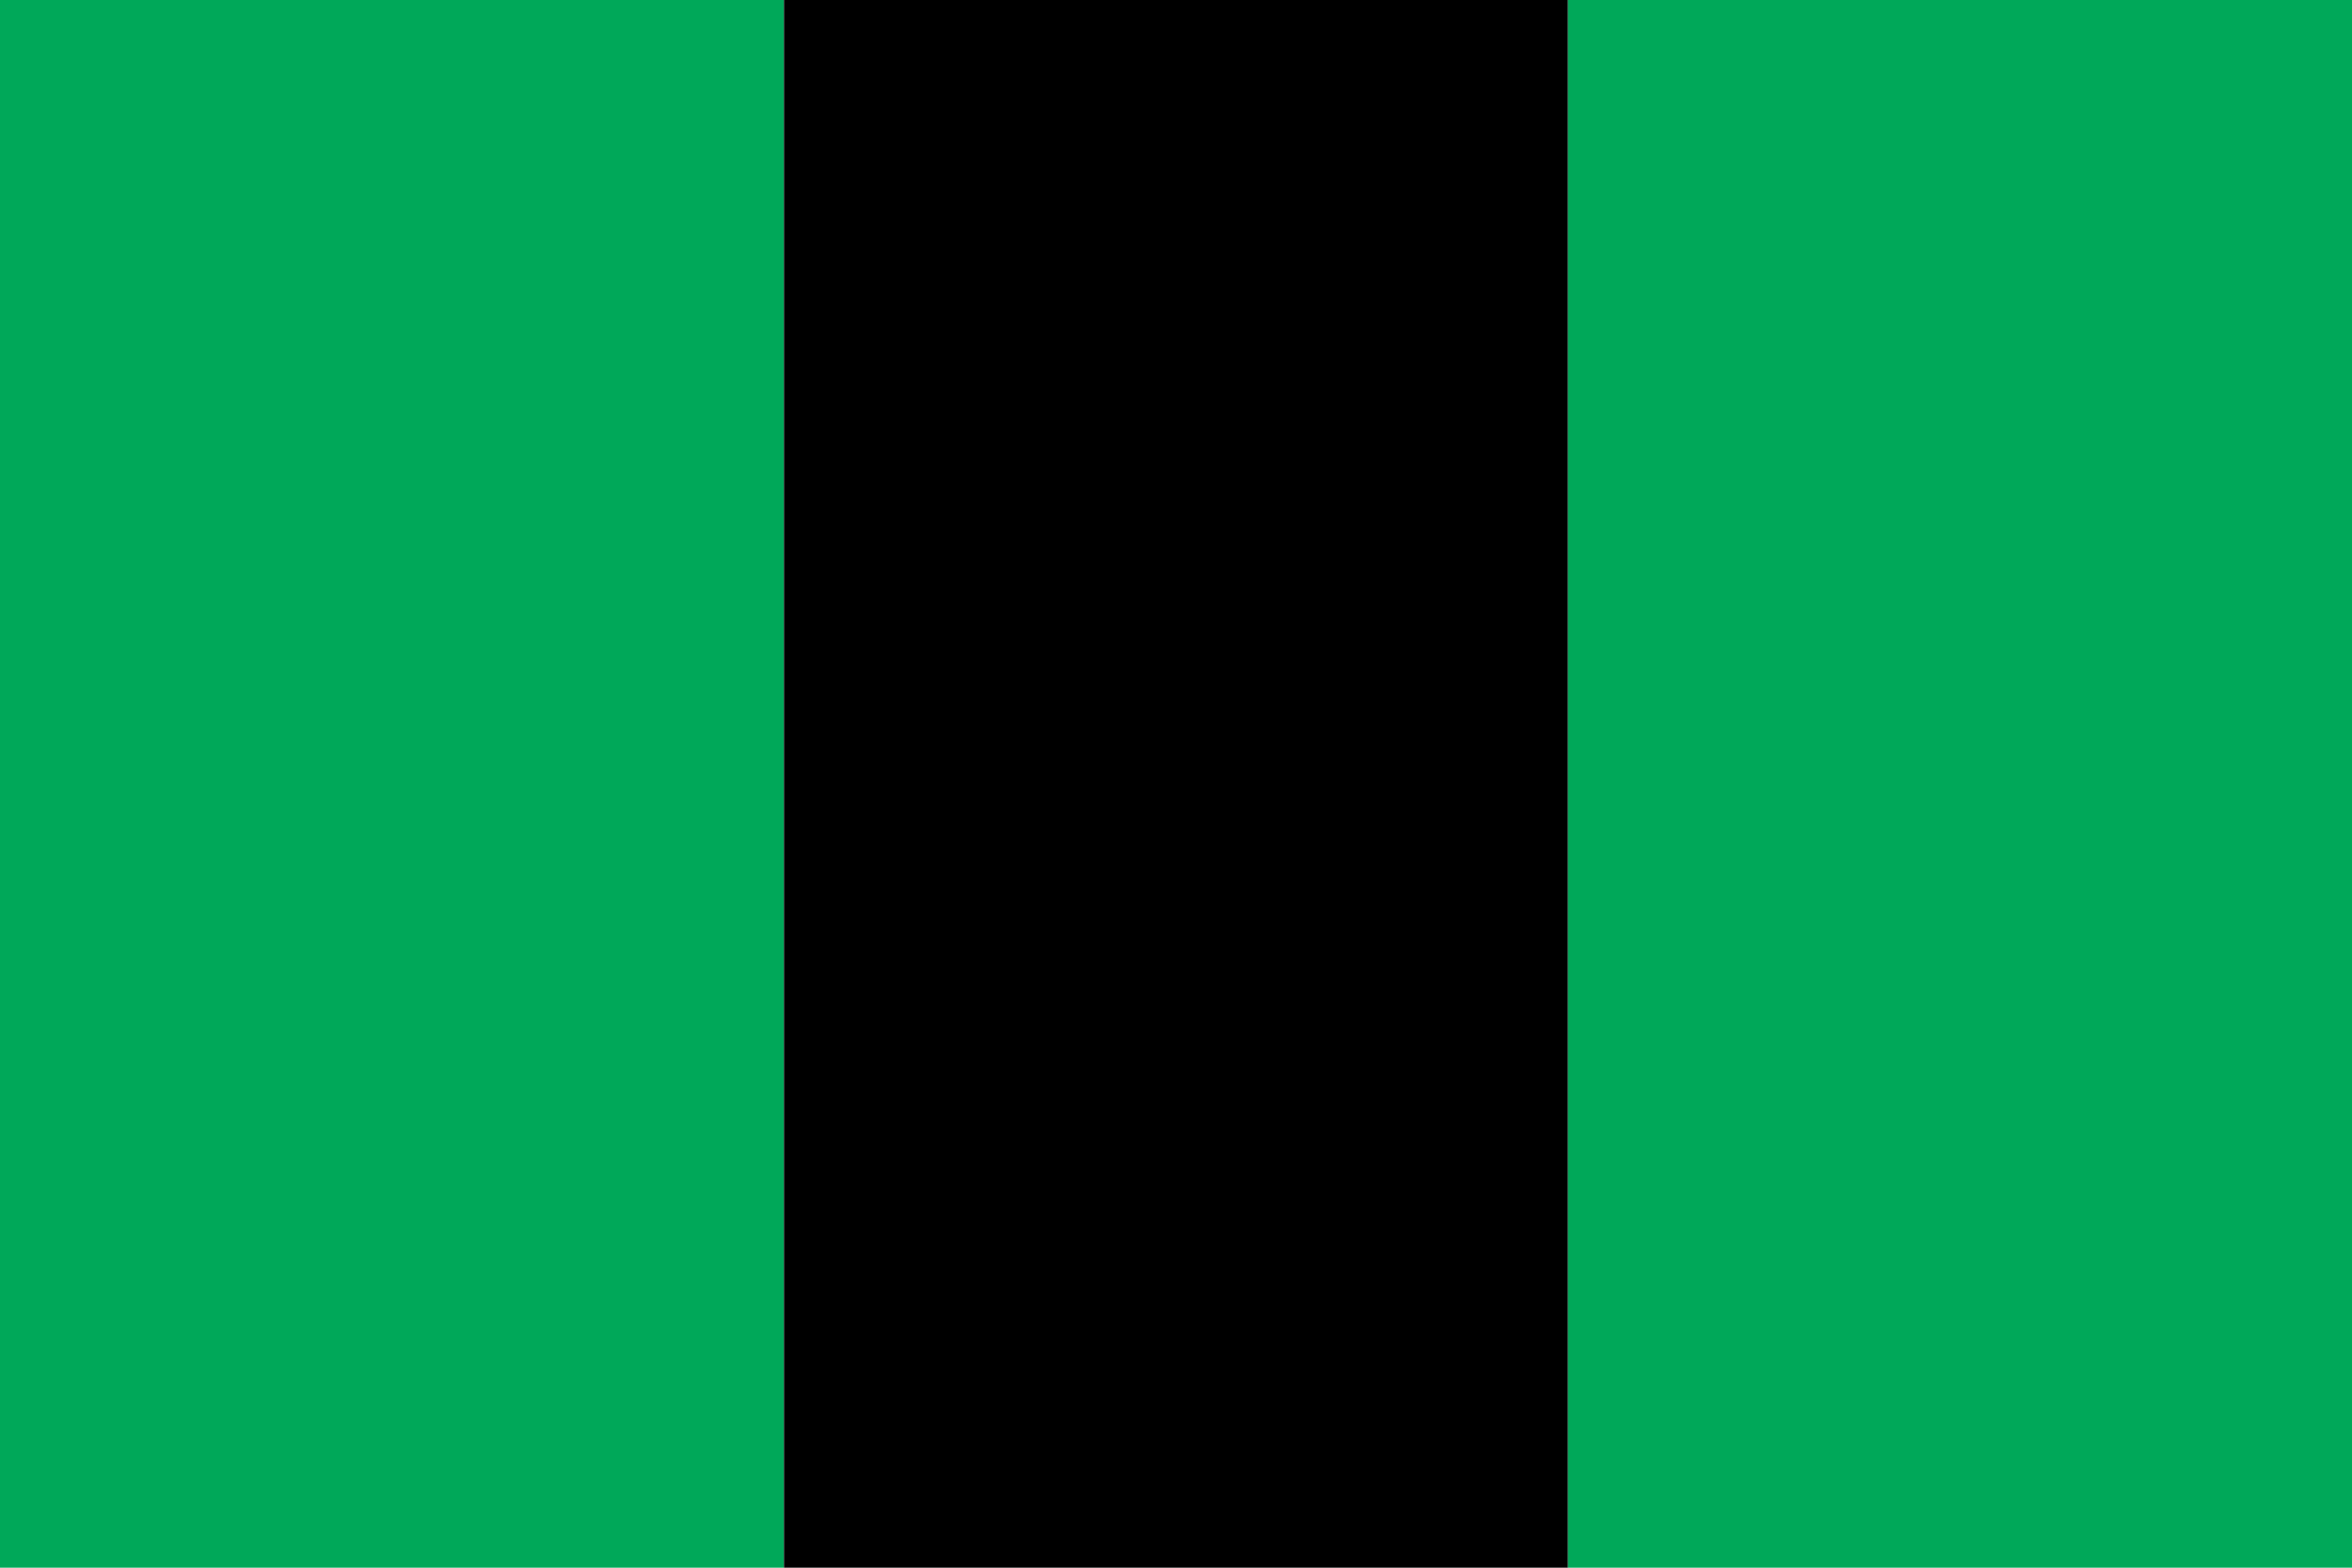
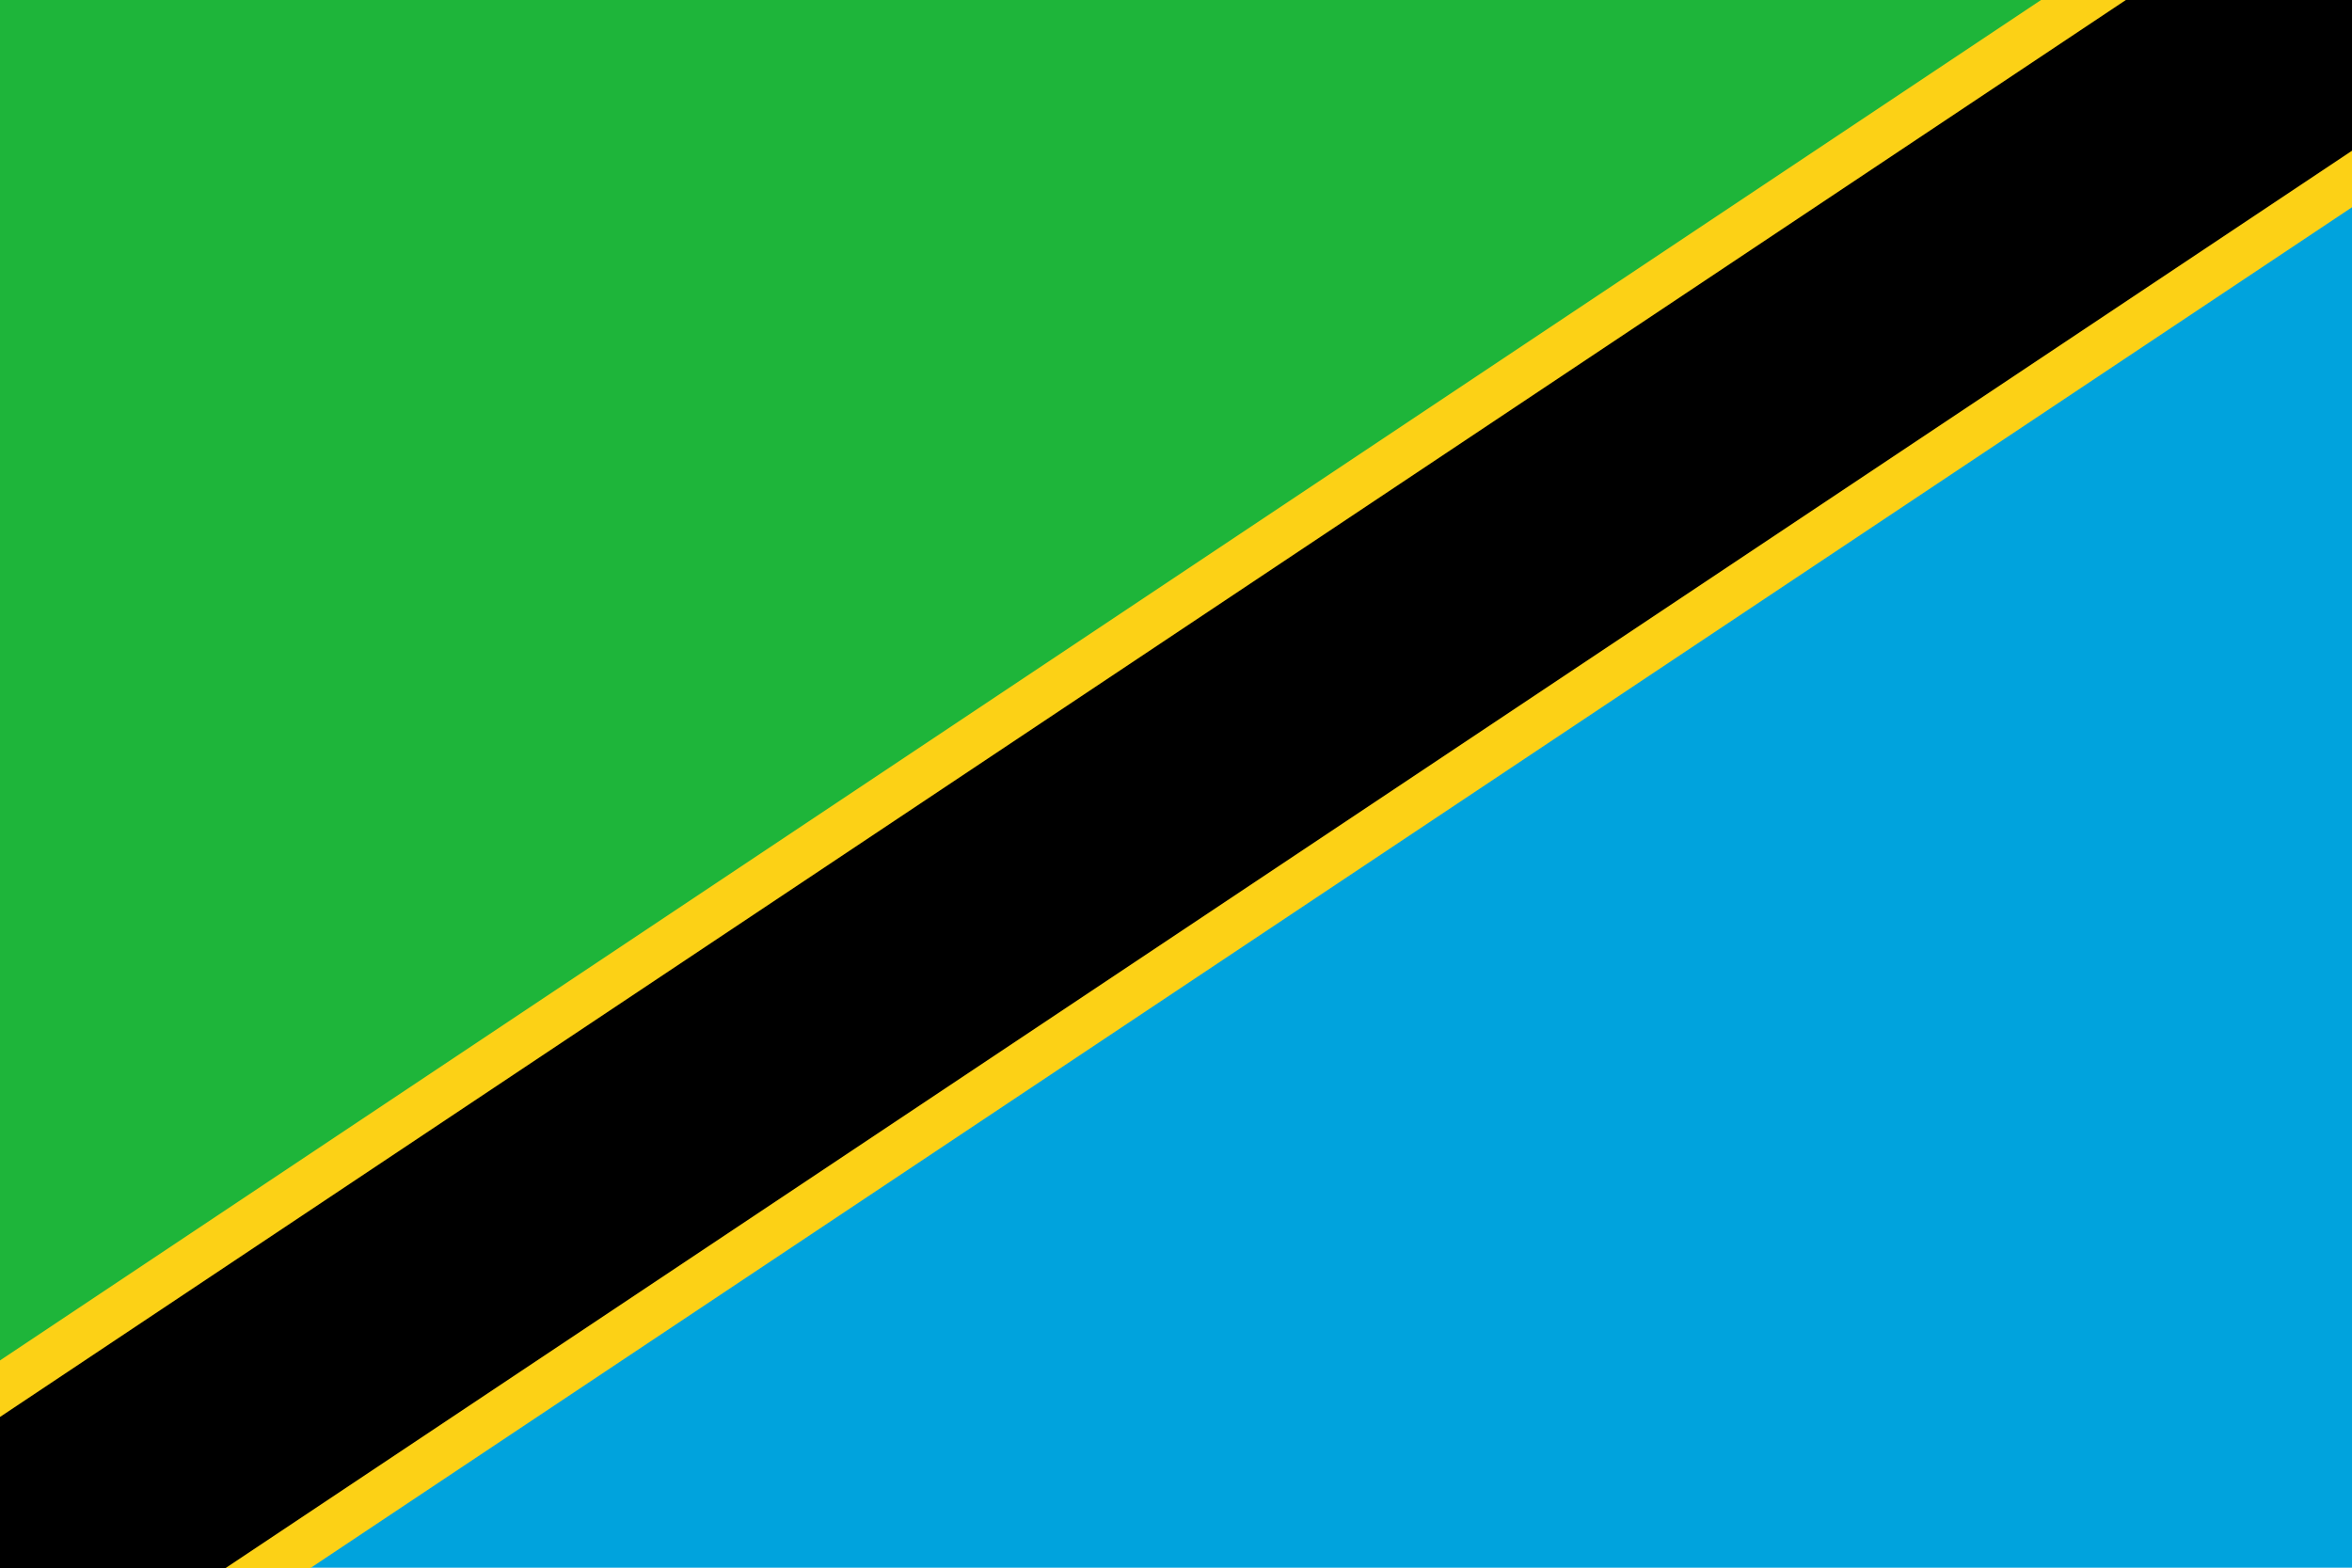
<svg xmlns="http://www.w3.org/2000/svg" viewBox="0 0 3 2" width="3" height="2">
-   <rect width="1" height="2" fill="#00a859" />
-   <rect x="1" width="1" height="2" fill="#000" />
-   <rect x="2" width="1" height="2" fill="#00a859" />
+   <rect width="3" height="2" fill="#00A3DD" />
+   <polygon points="0,0 3,0 0,2" fill="#1EB53A" />
+   <g transform="rotate(-33.69 1.5 1)">
+     <rect x="-0.8" y="0.78" width="4.6" height="0.44" fill="#FCD116" />
+     <rect x="-0.8" y="0.84" width="4.6" height="0.32" fill="#000000" />
+   </g>
</svg>
